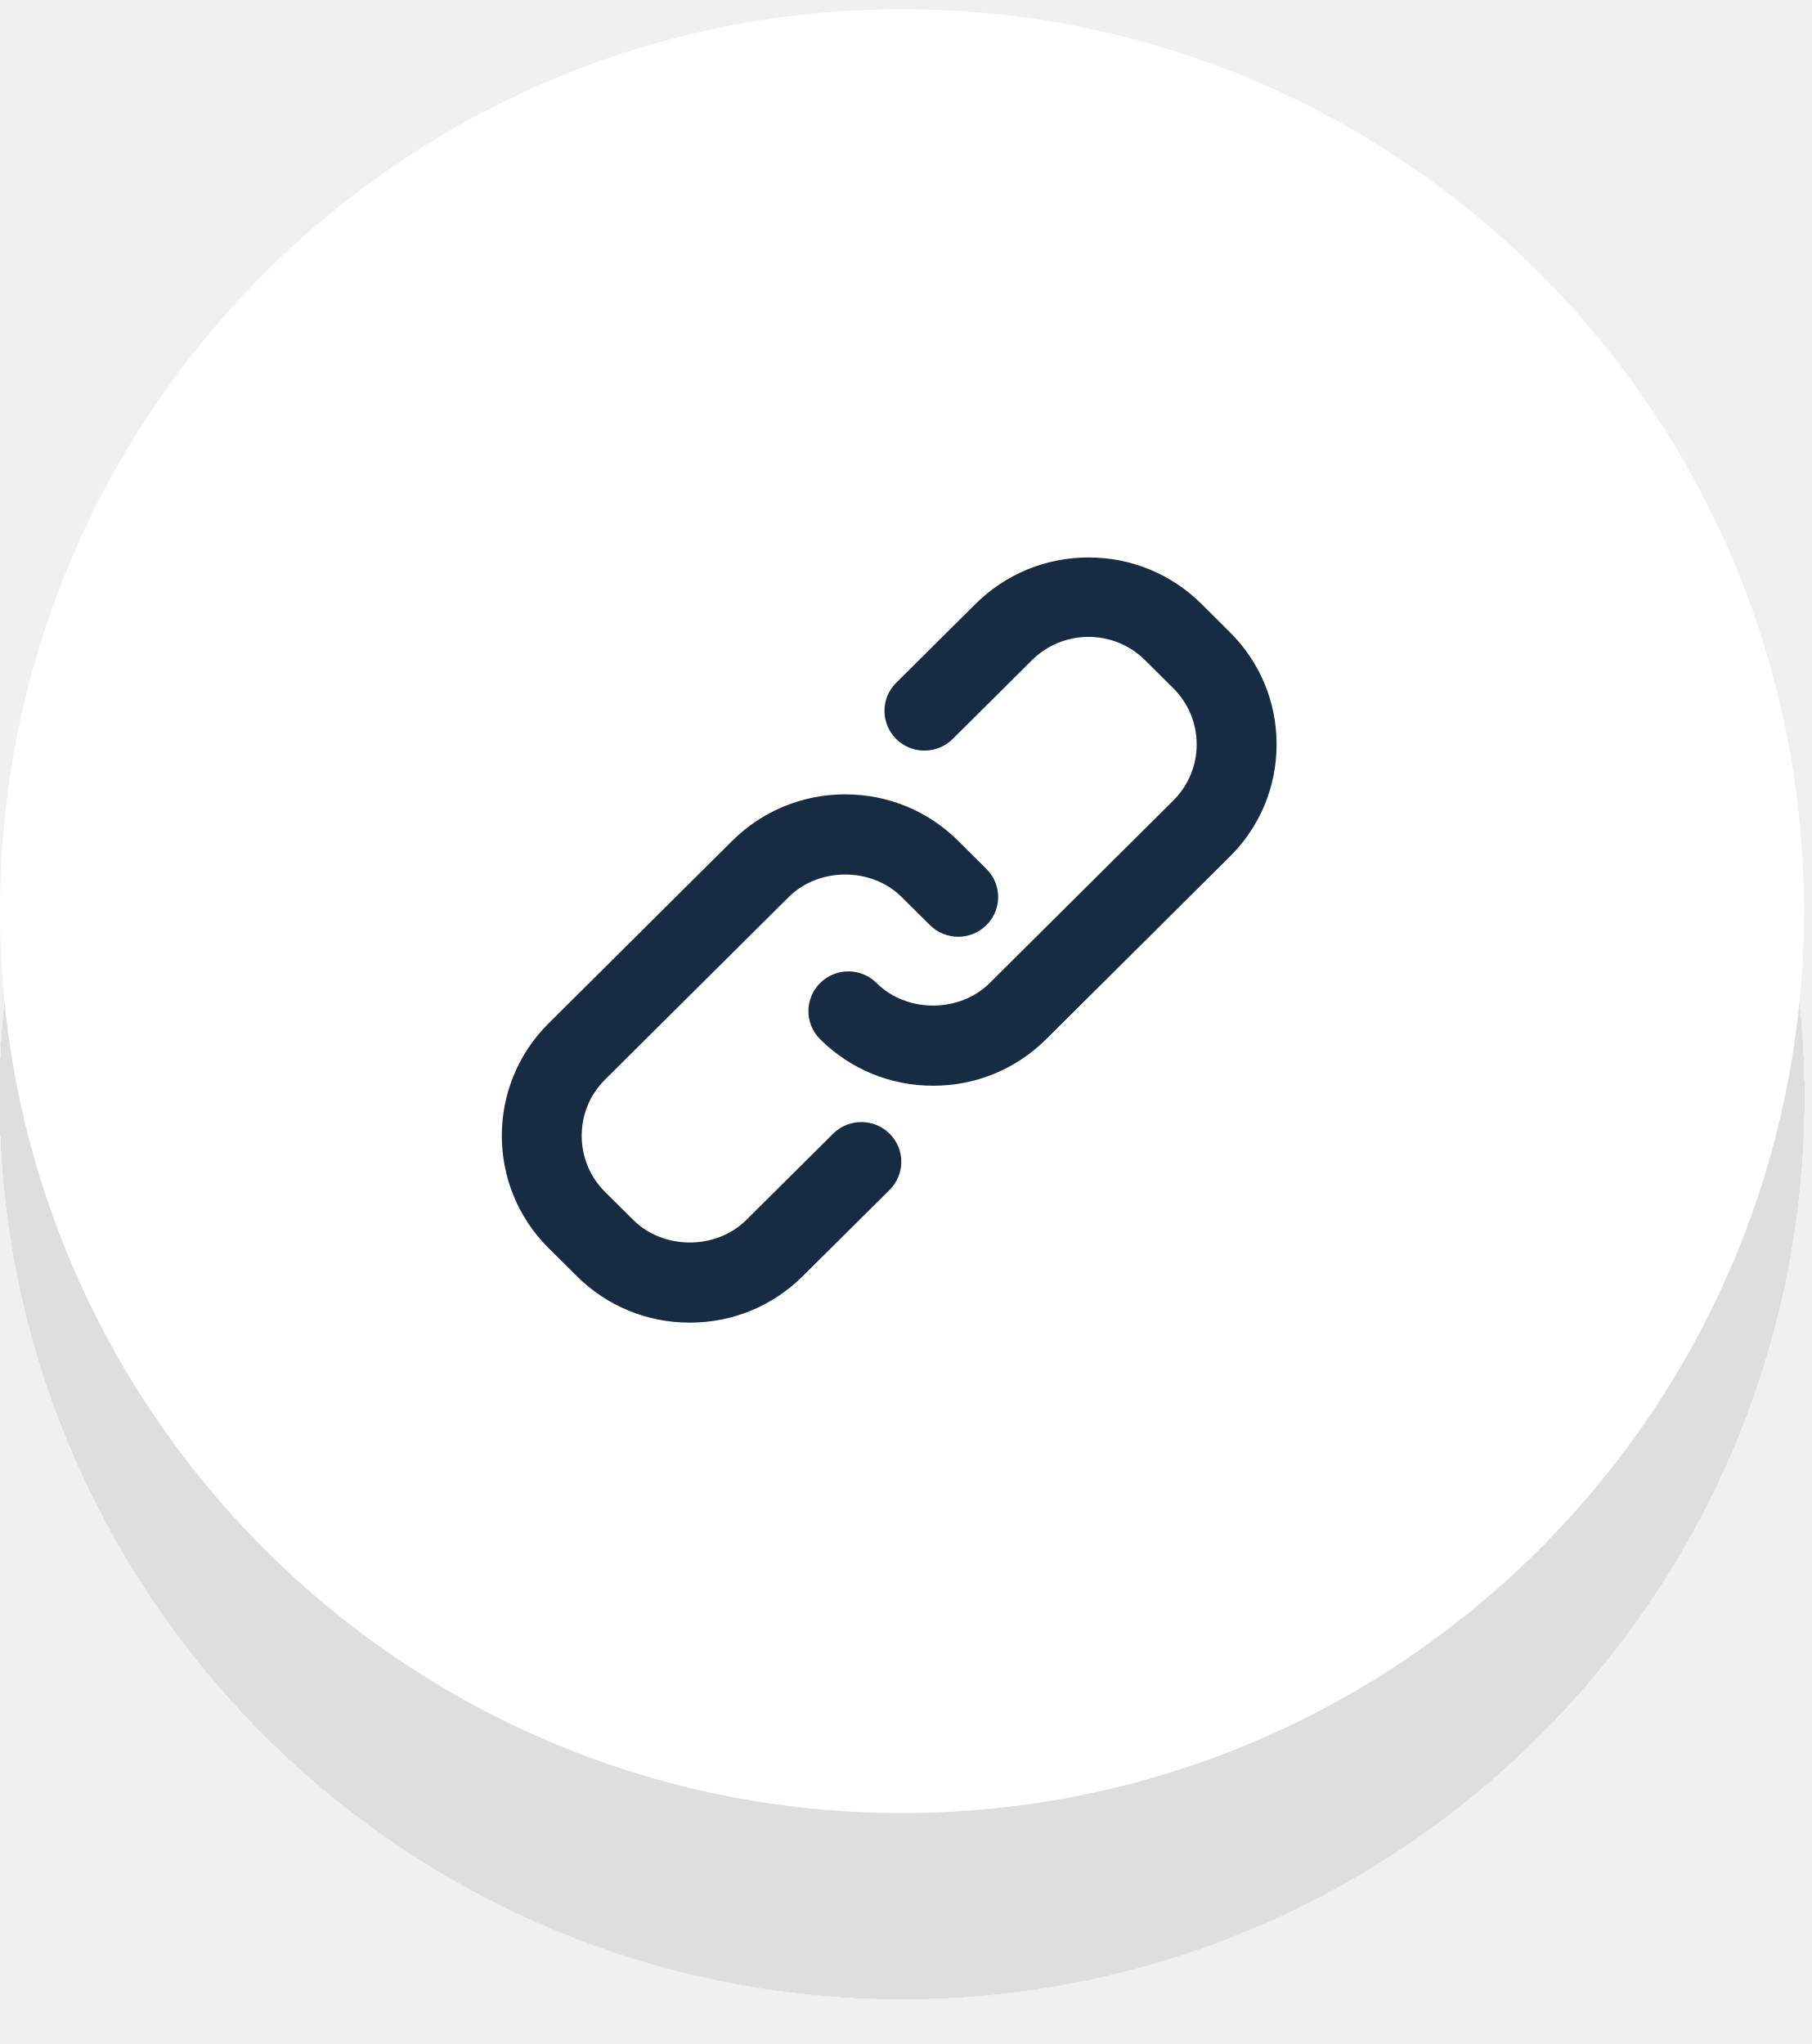
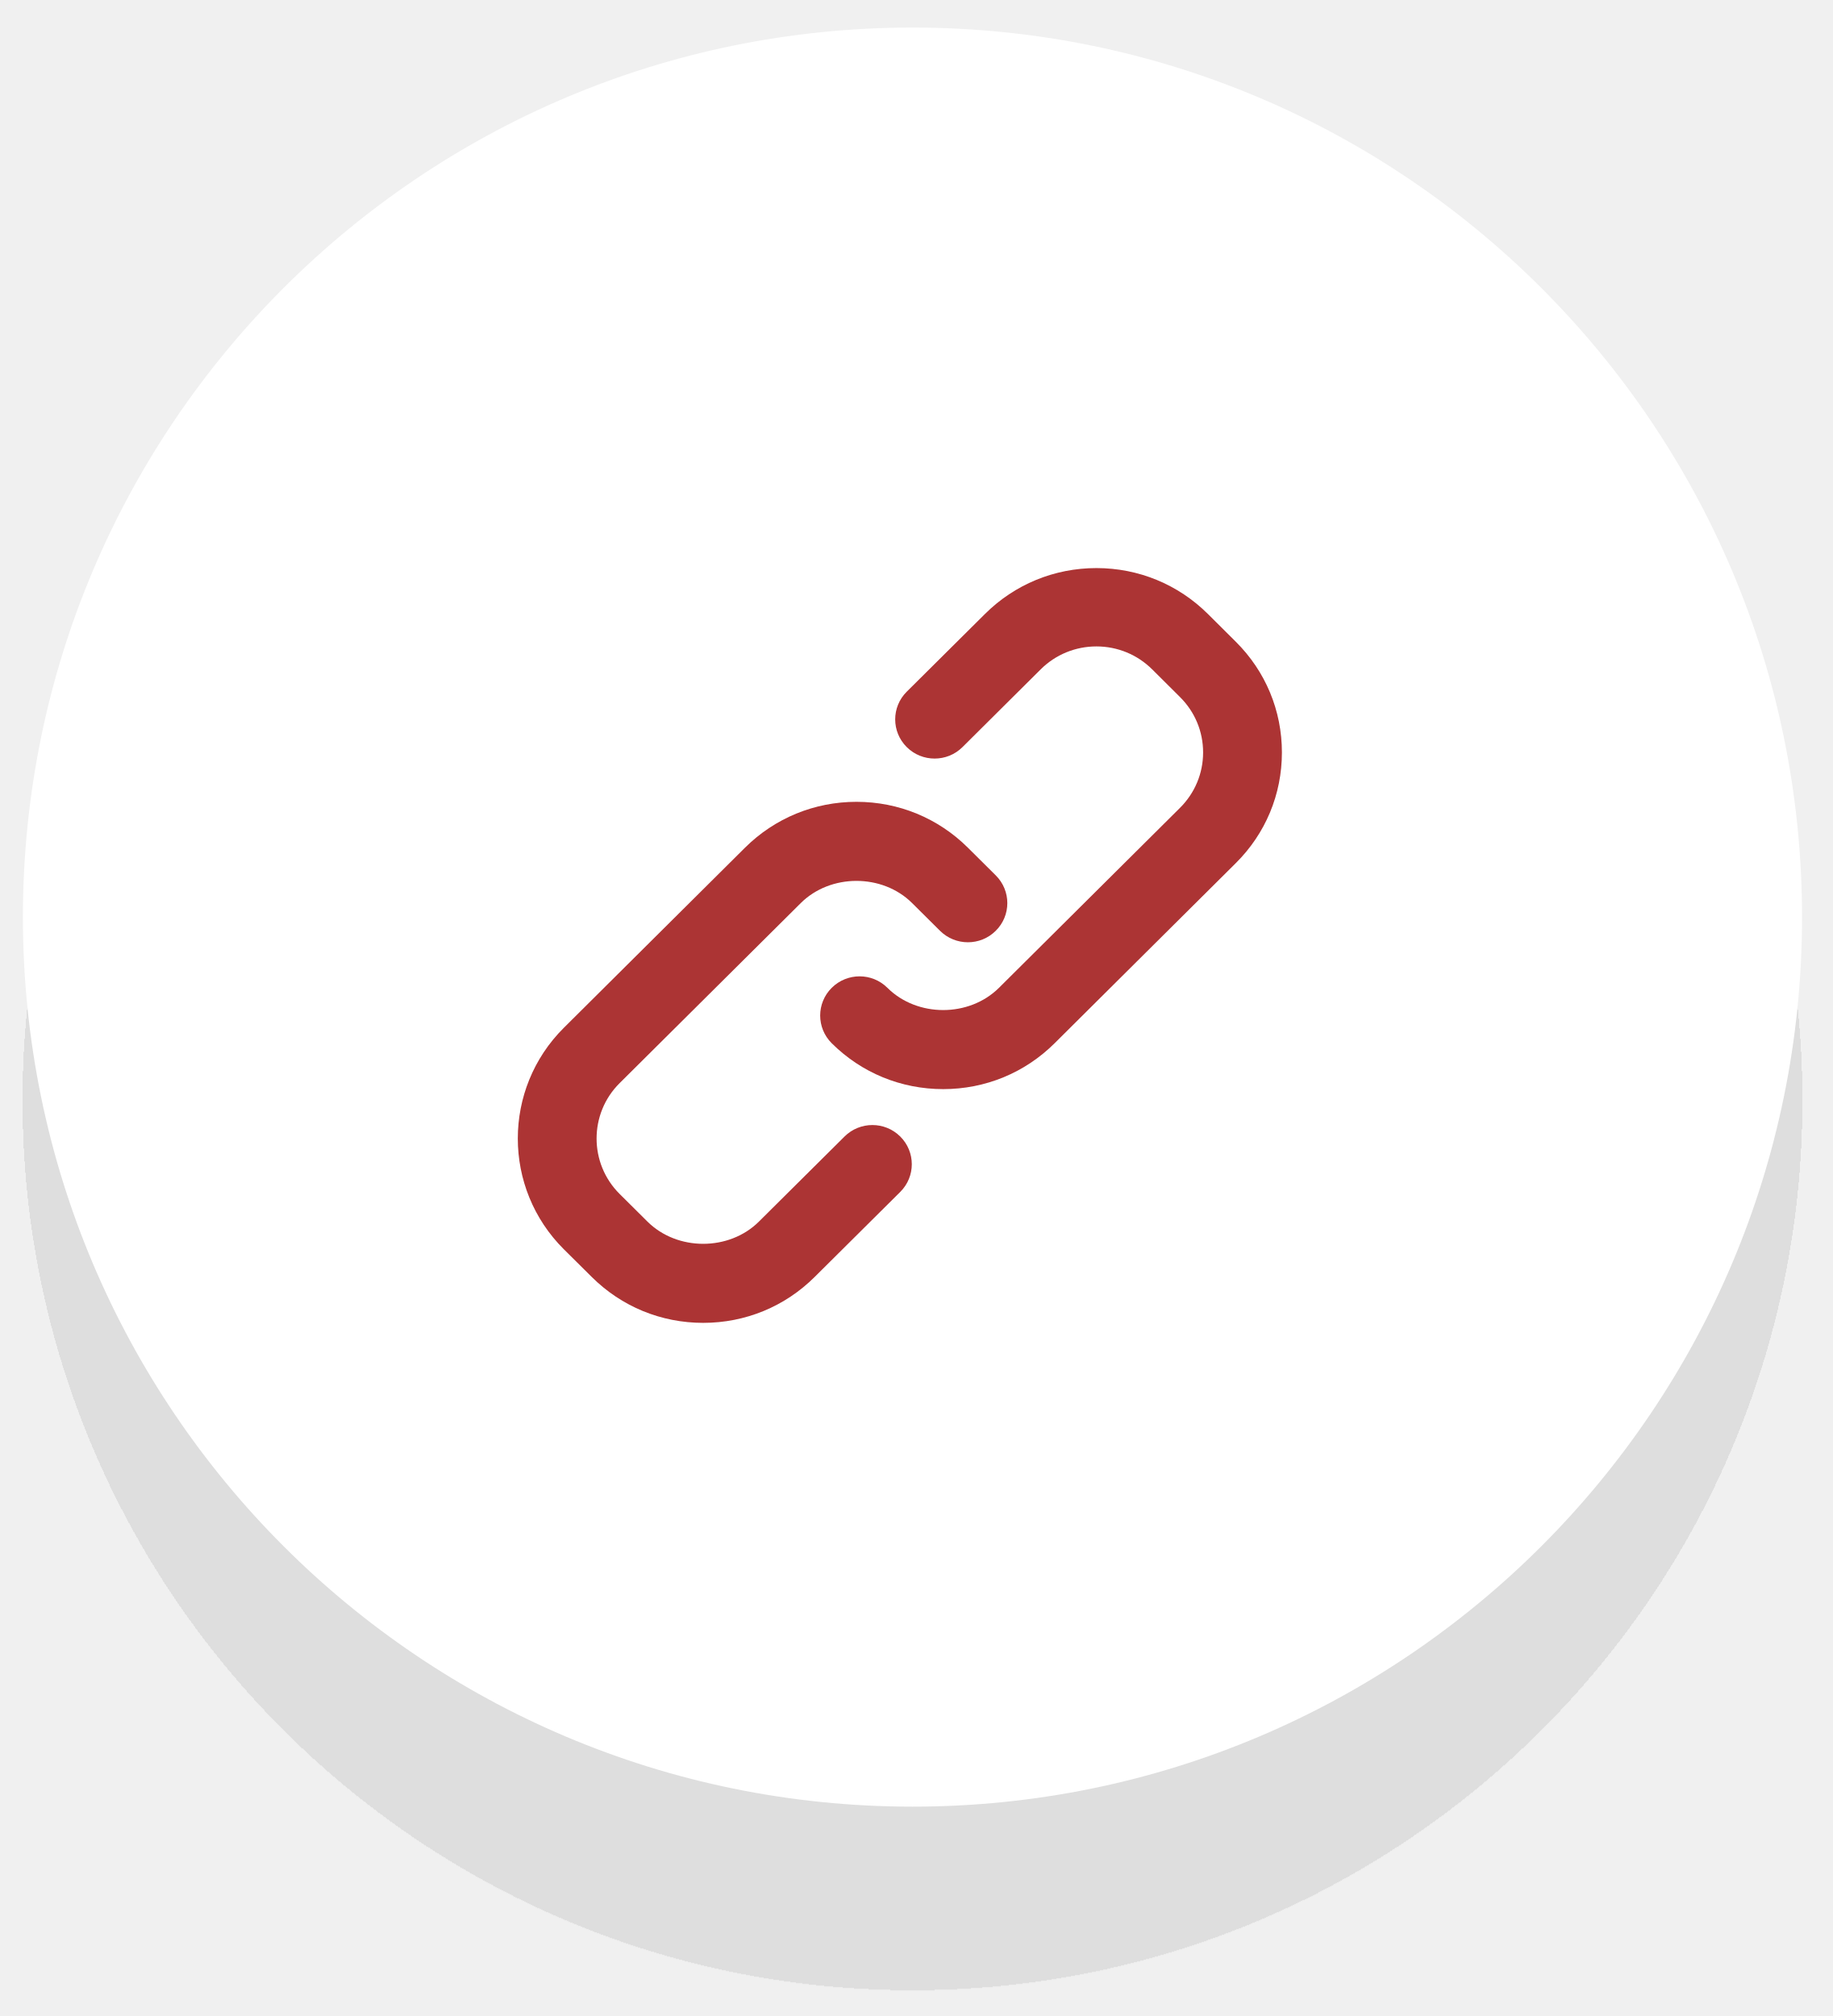
- <svg xmlns="http://www.w3.org/2000/svg" xmlns:xlink="http://www.w3.org/1999/xlink" width="39" height="44" viewBox="0 0 39 44" version="1.1">
-   <g id="Canvas" transform="translate(-32007 -26078)">
+ <svg xmlns="http://www.w3.org/2000/svg" xmlns:xlink="http://www.w3.org/1999/xlink" width="40" height="44" viewBox="0 0 40 44" version="1.1">
+   <g id="Canvas" transform="translate(-27713 -32773)">
    <g id="Group">
      <g id="Twitter Copy" filter="url(#filter0_d)">
-         <use xlink:href="#path0_fill" transform="translate(32007 26078.2)" fill="#FFFFFF" />
+         <use xlink:href="#path0_fill" transform="translate(27713.5 32773.6)" fill="#FFFFFF" />
      </g>
      <g id="Link">
        <g id="Fill 647">
-           <use xlink:href="#path1_fill" transform="matrix(1 5.51769e-17 -5.58474e-17 1 32017.8 26095.1)" fill="#172B42" />
+           <use xlink:href="#path1_fill" transform="matrix(1 5.51769e-17 -5.58474e-17 1 27724.3 32790.5)" fill="#AC3434" />
        </g>
        <g id="Fill 648">
-           <use xlink:href="#path2_fill" transform="matrix(1 5.51769e-17 -5.58474e-17 1 32024.4 26090)" fill="#172B42" />
+           <use xlink:href="#path2_fill" transform="matrix(1 5.51769e-17 -5.58474e-17 1 27730.9 32785.4)" fill="#AC3434" />
        </g>
      </g>
    </g>
  </g>
  <defs>
-     <filter id="filter0_d" filterUnits="userSpaceOnUse" x="32007" y="26078" width="39" height="44" color-interpolation-filters="sRGB">
+     <filter id="filter0_d" filterUnits="userSpaceOnUse" x="27713" y="32773" width="40" height="44" color-interpolation-filters="sRGB">
      <feFlood flood-opacity="0" result="BackgroundImageFix" />
      <feColorMatrix in="SourceAlpha" type="matrix" values="0 0 0 0 0 0 0 0 0 0 0 0 0 0 0 0 0 0 255 0" />
      <feOffset dx="0" dy="4" />
      <feColorMatrix type="matrix" values="0 0 0 0 0 0 0 0 0 0 0 0 0 0 0 0 0 0 0.074 0" />
      <feBlend mode="normal" in2="BackgroundImageFix" result="effect1_dropShadow" />
      <feBlend mode="normal" in="SourceGraphic" in2="effect1_dropShadow" result="shape" />
    </filter>
    <path id="path0_fill" fill-rule="evenodd" d="M 38.829 19.415C 38.829 30.137 30.137 38.829 19.415 38.829C 8.692 38.829 0 30.137 0 19.415C 0 8.692 8.692 0 19.415 0C 30.137 0 38.829 8.692 38.829 19.415Z" />
    <path id="path1_fill" fill-rule="evenodd" d="M 6.175 2.211C 6.825 1.564 7.958 1.564 8.607 2.211L 9.215 2.815C 9.552 3.149 10.096 3.149 10.431 2.815C 10.768 2.482 10.768 1.941 10.432 1.606L 9.824 1.002C 9.175 0.356 8.311 0 7.392 0C 6.473 0 5.609 0.356 4.959 1.001L 1.006 4.931C -0.335 6.264 -0.335 8.433 1.006 9.767L 1.614 10.37C 2.264 11.017 3.127 11.372 4.046 11.372C 4.966 11.372 5.829 11.017 6.479 10.37L 8.347 8.514C 8.683 8.18 8.683 7.639 8.347 7.305C 8.011 6.971 7.467 6.971 7.131 7.305L 5.262 9.162C 4.613 9.808 3.481 9.809 2.83 9.162L 2.222 8.558C 1.552 7.891 1.552 6.806 2.222 6.14L 6.175 2.211Z" />
    <path id="path2_fill" fill-rule="evenodd" d="M 5.117 10.37L 9.069 6.441C 9.72 5.796 10.077 4.938 10.077 4.024C 10.077 3.11 9.72 2.252 9.069 1.606L 8.461 1.001C 7.811 0.356 6.948 0 6.029 0C 5.11 0 4.246 0.356 3.597 1.001L 1.889 2.698C 1.553 3.032 1.553 3.573 1.889 3.907C 2.224 4.241 2.77 4.241 3.105 3.908L 4.813 2.21C 5.137 1.888 5.57 1.71 6.029 1.71C 6.488 1.71 6.92 1.888 7.245 2.21L 7.853 2.815C 8.178 3.138 8.357 3.567 8.357 4.024C 8.357 4.48 8.178 4.909 7.853 5.233L 3.901 9.162C 3.25 9.808 2.118 9.808 1.468 9.162C 1.133 8.827 0.589 8.827 0.252 9.161C -0.084 9.495 -0.084 10.036 0.251 10.37C 0.901 11.017 1.765 11.372 2.685 11.372C 3.603 11.372 4.467 11.017 5.117 10.37Z" />
  </defs>
</svg>
